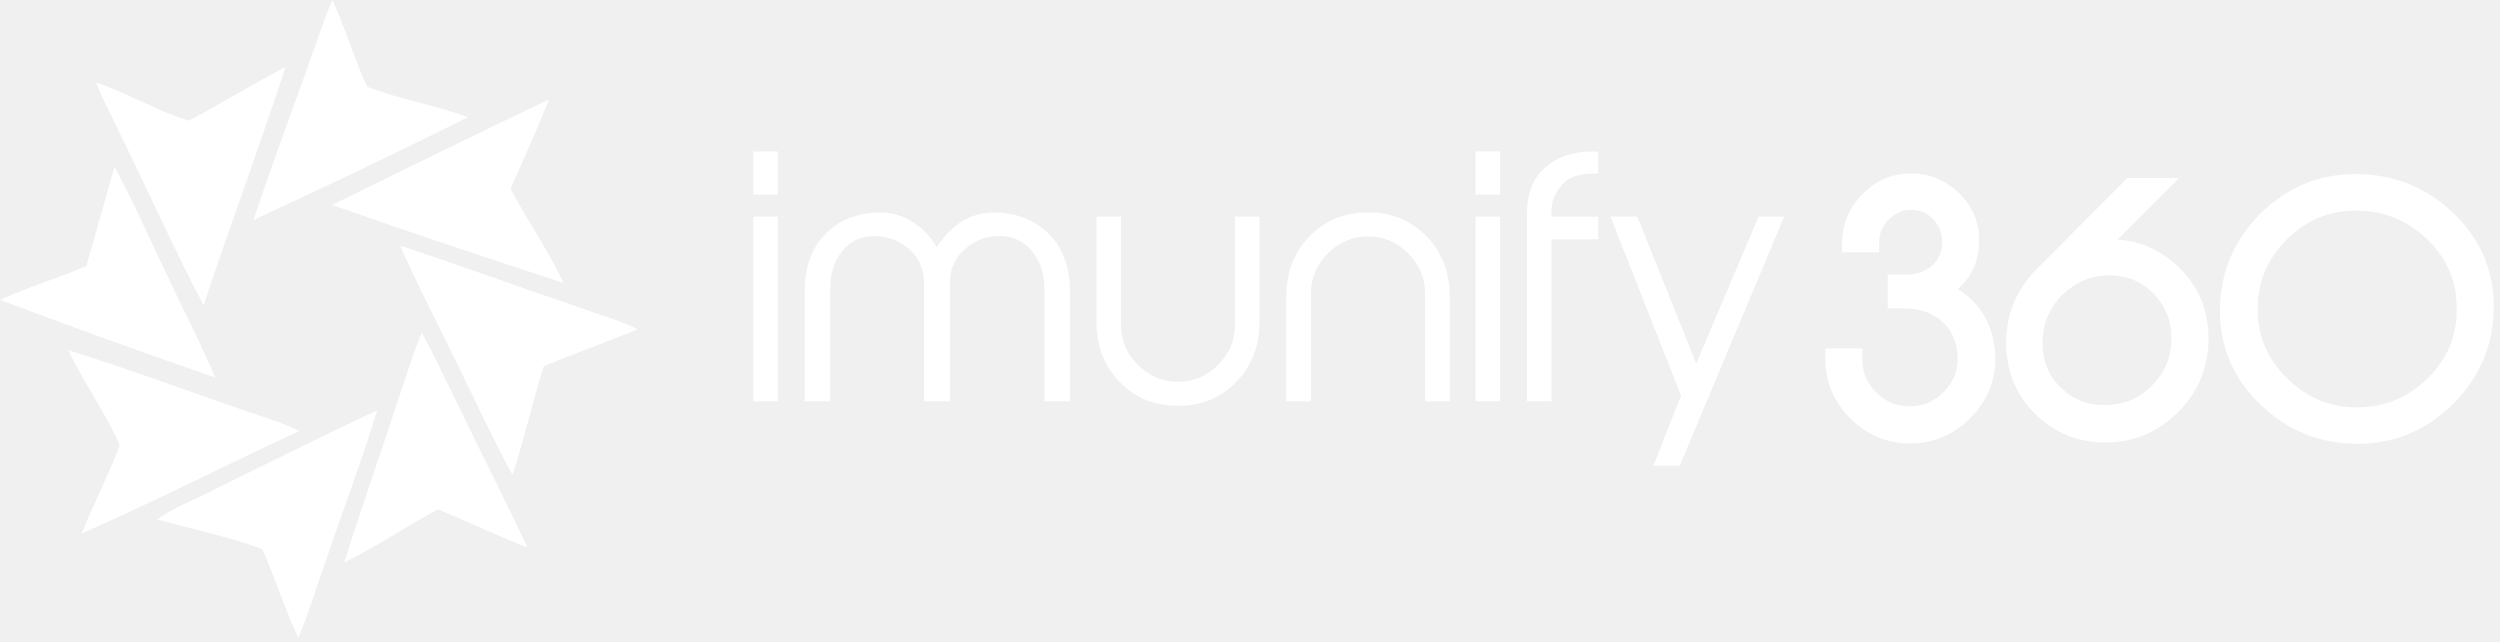
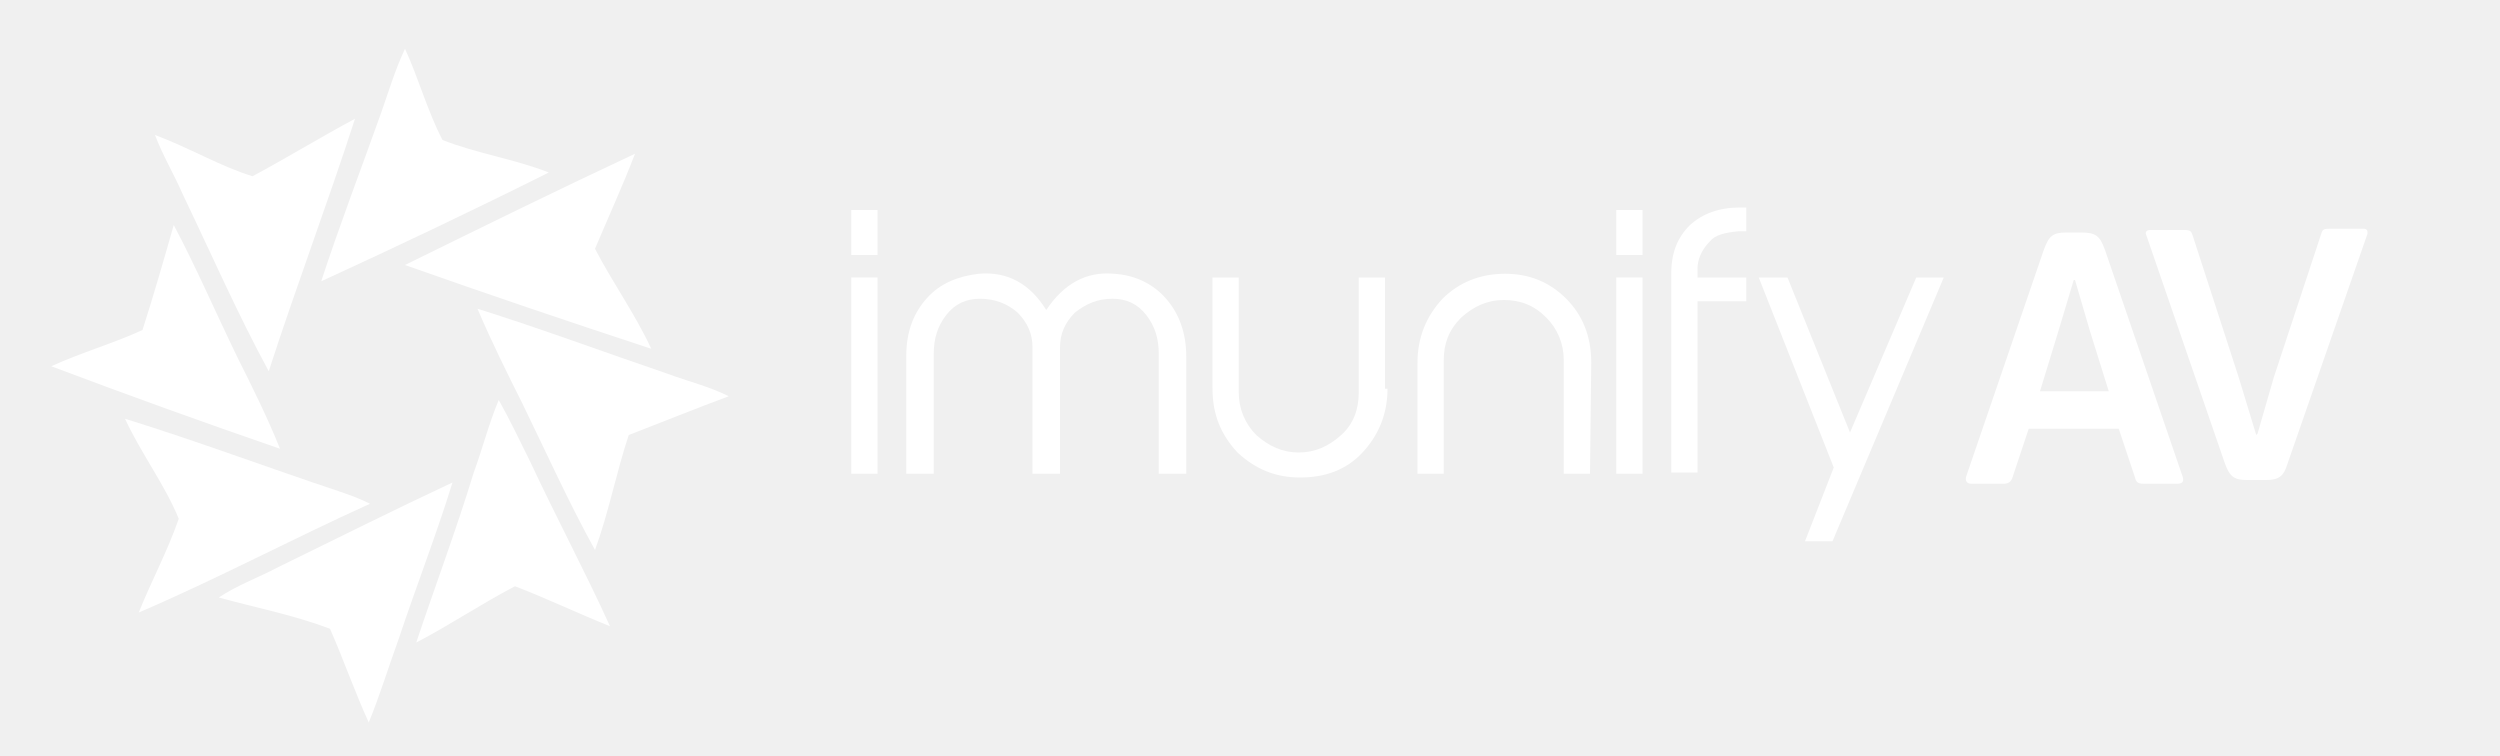
- <svg xmlns="http://www.w3.org/2000/svg" width="152" height="39" viewBox="0 0 152 39">
-   <g fill="#FFF" fill-rule="evenodd">
-     <path d="M45.797 24.398h1.495V13.17h-1.495v11.228zm0-12.567h1.495v-2.62h-1.495v2.62zM65.052 24.398h-1.554v-6.894c0-.867-.249-1.609-.747-2.226s-1.154-.926-1.967-.926c-.826 0-1.537.27-2.134.808a2.595 2.595 0 0 0-.895 2.009v7.229h-1.573v-7.229c0-.8-.298-1.47-.895-2.01-.597-.538-1.308-.807-2.134-.807-.813 0-1.462.306-1.947.916-.486.61-.728 1.356-.728 2.236v6.894h-1.554V17.68c0-1.405.4-2.534 1.2-3.388.747-.8 1.73-1.254 2.95-1.359 1.626-.131 2.924.565 3.895 2.088.97-1.523 2.268-2.22 3.894-2.088 1.22.105 2.209.558 2.97 1.359.813.854 1.219 1.983 1.219 3.388v6.717zM76.578 19.572c0 1.458-.47 2.673-1.407 3.644-.938.972-2.121 1.457-3.55 1.457-1.43 0-2.612-.485-3.55-1.457-.938-.971-1.406-2.186-1.406-3.644V13.17h1.495v6.592c0 .947.346 1.76 1.038 2.438.692.677 1.5 1.016 2.423 1.016s1.731-.339 2.423-1.016c.692-.678 1.039-1.49 1.039-2.438V13.17h1.495v6.402zM88.142 24.398h-1.494v-6.56c0-.945-.347-1.759-1.039-2.442-.692-.683-1.5-1.024-2.423-1.024-.937 0-1.75.341-2.443 1.024-.692.683-1.038 1.497-1.038 2.443v6.559H78.21v-6.402c0-1.457.472-2.669 1.416-3.634.945-.965 2.131-1.448 3.56-1.448 1.416 0 2.597.483 3.54 1.448.944.965 1.416 2.177 1.416 3.634v6.402zM89.715 24.398h1.495V13.17h-1.495v11.228zm0-12.567h1.495v-2.62h-1.495v2.62zM97.17 14.55h-2.832v9.848h-1.495V12.954c0-1.195.367-2.118 1.1-2.768.735-.65 1.68-.975 2.833-.975h.394v1.34h-.396c-.793.04-1.354.225-1.684.555-.501.53-.752 1.059-.752 1.588v.476h2.832v1.38zM108.479 13.17l-6.353 15.148h-1.6l1.683-4.266-4.292-10.882h1.629l3.586 8.934 3.79-8.934zM120.936 21.66c.039 1.34-.427 2.498-1.397 3.477-.97.978-2.13 1.46-3.481 1.447-1.298-.026-2.406-.509-3.324-1.447-.918-.94-1.377-2.059-1.377-3.359v-.216h1.495v.295c0 .893.322 1.654.966 2.285.645.63 1.408.945 2.29.945.92 0 1.708-.338 2.366-1.014.658-.676.967-1.474.927-2.394-.039-1.036-.413-1.857-1.121-2.461-.668-.565-1.508-.847-2.517-.847h-.61v-1.3h.574c.751.052 1.401-.148 1.949-.601.547-.453.807-1.074.781-1.862a2.31 2.31 0 0 0-.635-1.536 2.17 2.17 0 0 0-1.487-.69c-.649-.039-1.22.178-1.716.65-.496.473-.744 1.038-.744 1.694v.237h-1.495v-.138c0-1.076.38-2 1.14-2.767.76-.769 1.666-1.146 2.715-1.133 1.035.013 1.924.394 2.664 1.142.741.749 1.092 1.635 1.053 2.66-.026 1.22-.557 2.186-1.593 2.895 1.639.827 2.497 2.173 2.577 4.038" />
-     <path d="M111.739 21.942c.036 1.136.451 2.096 1.266 2.928.853.874 1.854 1.31 3.061 1.334 1.243.008 2.3-.424 3.204-1.336.902-.909 1.322-1.954 1.286-3.195-.074-1.73-.848-2.944-2.368-3.712l-.573-.29.53-.362c.937-.642 1.404-1.489 1.427-2.59.036-.93-.272-1.707-.942-2.384-.674-.682-1.459-1.018-2.4-1.03-.965-.025-1.749.322-2.44 1.02-.636.642-.972 1.383-1.024 2.258h.733c.034-.701.322-1.315.858-1.826.574-.546 1.245-.802 2-.754a2.549 2.549 0 0 1 1.74.808 2.69 2.69 0 0 1 .74 1.78c.03.913-.28 1.642-.92 2.172-.622.515-1.372.744-2.217.687h-.167v.54h.23c1.097 0 2.026.315 2.761.937.791.675 1.213 1.596 1.256 2.738.044 1.023-.304 1.923-1.035 2.673-.728.75-1.616 1.13-2.638 1.13-.98 0-1.839-.355-2.554-1.054-.697-.681-1.06-1.513-1.08-2.472h-.734zm4.373 5.022h-.058c-1.4-.028-2.606-.554-3.591-1.562-.986-1.007-1.486-2.226-1.486-3.624v-.596h2.254v.675c0 .794.28 1.453.852 2.013.577.564 1.238.837 2.024.837.82 0 1.506-.294 2.095-.9.587-.602.855-1.293.82-2.111-.035-.936-.358-1.652-.988-2.19-.602-.507-1.345-.755-2.271-.755h-.989v-2.06h.953c.683.047 1.233-.122 1.707-.514.455-.378.666-.886.644-1.556a1.922 1.922 0 0 0-.531-1.288 1.789 1.789 0 0 0-1.237-.571c-.54-.035-1.01.145-1.43.546-.421.401-.626.865-.626 1.418v.617H112v-.518c0-1.175.42-2.196 1.25-3.035.832-.84 1.83-1.258 2.988-1.245 1.135.014 2.12.437 2.93 1.255.815.822 1.206 1.812 1.162 2.941-.025 1.142-.458 2.092-1.29 2.83 1.433.905 2.197 2.272 2.273 4.073v.005c.043 1.44-.463 2.704-1.505 3.755-1.028 1.035-2.27 1.56-3.697 1.56zM131.166 23.65c.824-.854 1.236-1.878 1.236-3.073s-.412-2.207-1.236-3.034c-.799-.788-1.767-1.182-2.905-1.182-1.177 0-2.204.414-3.08 1.241-.916.893-1.374 1.983-1.374 3.27 0 1.235.438 2.252 1.314 3.053.785.722 1.727 1.083 2.826 1.083 1.269 0 2.342-.452 3.219-1.359m.99 1.143c-1.16 1.156-2.547 1.733-4.16 1.733-1.508 0-2.806-.512-3.894-1.536-1.167-1.116-1.75-2.502-1.75-4.156 0-1.642.59-3.053 1.769-4.235l5.39-5.397h2.058l-3.734 3.739c1.666-.105 3.093.394 4.28 1.497 1.188 1.104 1.782 2.483 1.782 4.138 0 1.655-.581 3.06-1.742 4.217" />
-     <path d="M128.261 16.742c-1.087 0-2.01.371-2.82 1.137-.843.822-1.255 1.802-1.255 2.993 0 1.133.39 2.04 1.192 2.772.719.663 1.56.984 2.57.984 1.172 0 2.135-.406 2.945-1.243.76-.787 1.13-1.705 1.13-2.809 0-1.1-.369-2.005-1.126-2.765-.729-.719-1.591-1.07-2.636-1.07zm-.314 8.646c-1.192 0-2.229-.398-3.082-1.183-.954-.87-1.438-1.992-1.438-3.333 0-1.387.5-2.579 1.488-3.542.95-.896 2.074-1.348 3.346-1.348 1.236 0 2.303.434 3.17 1.29.897.9 1.35 2.01 1.35 3.304 0 1.292-.452 2.415-1.343 3.338-.947.978-2.121 1.474-3.49 1.474zm1.72-13.807l-5.277 5.285c-1.116 1.12-1.659 2.416-1.659 3.967 0 1.56.534 2.83 1.633 3.88 1.022.963 2.211 1.432 3.632 1.432 1.522 0 2.796-.53 3.892-1.623 1.096-1.092 1.63-2.383 1.63-3.948 0-1.558-.544-2.82-1.66-3.858-1.118-1.039-2.427-1.496-4-1.397l-1.001.063 3.796-3.801h-.985zm-1.671 15.324c-1.6 0-2.998-.552-4.154-1.64-1.241-1.186-1.87-2.677-1.87-4.432 0-1.738.633-3.253 1.881-4.504l5.5-5.508h3.132l-3.738 3.743c1.377.1 2.594.635 3.627 1.594 1.262 1.174 1.902 2.66 1.902 4.416 0 1.752-.623 3.262-1.853 4.487-1.228 1.224-2.718 1.844-4.427 1.844zM149.75 18.725c-.014-1.76-.659-3.25-1.936-4.47-1.276-1.223-2.798-1.833-4.565-1.833-1.742 0-3.237.627-4.488 1.88-1.25 1.255-1.875 2.749-1.875 4.482s.628 3.224 1.885 4.471c1.257 1.248 2.756 1.878 4.497 1.891 1.781.014 3.313-.61 4.596-1.87 1.283-1.262 1.911-2.778 1.885-4.55m1.495-.1c0 2.193-.777 4.071-2.331 5.634-1.554 1.563-3.419 2.344-5.595 2.344-2.151 0-4.016-.752-5.596-2.255-1.58-1.504-2.37-3.32-2.37-5.447 0-2.18.77-4.048 2.31-5.603 1.542-1.557 3.394-2.334 5.557-2.334 2.176 0 4.052.735 5.625 2.205 1.6 1.51 2.4 3.33 2.4 5.456" />
-     <path d="M143.25 12.802c-1.653 0-3.033.579-4.22 1.77-1.187 1.19-1.764 2.568-1.764 4.212 0 1.644.58 3.018 1.772 4.202 1.195 1.185 2.58 1.768 4.233 1.78 1.684.007 3.107-.563 4.327-1.762 1.217-1.196 1.796-2.594 1.772-4.273v-.003c-.013-1.668-.607-3.042-1.818-4.199-1.197-1.146-2.645-1.727-4.303-1.727m.075 12.725h-.059c-1.835-.014-3.437-.687-4.761-2.002-1.325-1.315-1.997-2.91-1.997-4.74s.668-3.428 1.986-4.75c1.318-1.323 2.918-1.993 4.756-1.993 1.86 0 3.484.652 4.827 1.938 1.348 1.288 2.038 2.883 2.053 4.741.027 1.872-.646 3.495-2 4.825-1.337 1.314-2.954 1.98-4.805 1.98m-.105-14.182c-2.048 0-3.827.748-5.287 2.222s-2.2 3.27-2.2 5.336c0 2.01.757 3.75 2.251 5.171 1.5 1.427 3.294 2.151 5.335 2.151 2.062 0 3.854-.751 5.326-2.232 1.473-1.481 2.22-3.286 2.22-5.365 0-2.009-.767-3.751-2.28-5.18-1.492-1.395-3.298-2.103-5.365-2.103m.099 15.64c-2.242 0-4.213-.794-5.857-2.36-1.651-1.57-2.488-3.496-2.488-5.722 0-2.274.814-4.25 2.42-5.871 1.608-1.623 3.568-2.447 5.826-2.447 2.266 0 4.245.777 5.884 2.308 1.673 1.58 2.52 3.509 2.52 5.735 0 2.286-.821 4.273-2.442 5.901-1.619 1.63-3.592 2.456-5.863 2.456M18.86 3.65c.449-1.225.824-2.45 1.348-3.65.8 1.725 1.324 3.575 2.122 5.276 1.972.775 4.12 1.1 6.117 1.85-4.294 2.15-8.663 4.226-13.033 6.251 1.074-3.275 2.297-6.476 3.446-9.726M11.485 7.338c1.977-1.056 3.901-2.218 5.878-3.274-1.581 4.858-3.374 9.635-4.982 14.492-1.766-3.326-3.295-6.784-4.955-10.162-.527-1.135-1.133-2.218-1.581-3.38 1.924.66 3.716 1.743 5.64 2.324M20.193 12.457c4.375-2.153 8.776-4.305 13.178-6.407-.716 1.846-1.536 3.614-2.33 5.433 1.024 1.922 2.278 3.742 3.225 5.715a568.322 568.322 0 0 1-14.073-4.741M6.962 10.136c1.32 2.47 2.443 5.064 3.665 7.584.83 1.737 1.71 3.45 2.467 5.236A524.667 524.667 0 0 1 0 18.234c1.71-.783 3.518-1.321 5.253-2.055.561-2.03 1.148-4.038 1.71-6.043M24.334 14.942c3.653 1.184 7.279 2.529 10.933 3.766 1.155.43 2.39.753 3.518 1.318-1.907.753-3.84 1.48-5.721 2.233-.699 2.179-1.182 4.439-1.907 6.617-1.478-2.743-2.767-5.595-4.164-8.392-.886-1.83-1.853-3.66-2.66-5.542M24.182 24.378c.485-1.381.893-2.787 1.455-4.142.664 1.15 1.2 2.378 1.812 3.554 1.507 3.196 3.14 6.315 4.622 9.51-1.813-.74-3.6-1.559-5.438-2.326-1.915 1.023-3.728 2.25-5.693 3.222.995-3.299 2.195-6.545 3.242-9.818M4.146 21.286c4.138 1.287 8.174 2.832 12.262 4.196.617.206 1.233.438 1.8.721-4.423 2.034-8.767 4.272-13.24 6.23.72-1.802 1.62-3.527 2.314-5.355-.874-2.008-2.185-3.81-3.136-5.792M12.889 29.83c3.345-1.624 6.666-3.325 10.037-4.871-.9 3.016-2.059 5.98-3.063 8.995-.591 1.598-1.055 3.248-1.724 4.82-.824-1.753-1.416-3.609-2.188-5.387-2.085-.773-4.272-1.211-6.382-1.804 1.003-.748 2.238-1.16 3.32-1.753" />
+ <svg xmlns="http://www.w3.org/2000/svg" version="1.1" id="Слой_1" x="0px" y="0px" viewBox="0 0 200 60.4" style="enable-background:new 0 0 200 60.4;" xml:space="preserve">
+   <style type="text/css">
+ 	.st0{fill:#FFFFFF;}
+ </style>
+   <g>
+     <g>
+       <path class="st0" d="M70.2,20.4h-2.1v-3.6h2.1V20.4z M70.2,37.9h-2.1V22.2h2.1V37.9z" />
+       <path class="st0" d="M94.9,37.9h-2.2v-9.6c0-1.2-0.3-2.2-1-3.1s-1.6-1.3-2.7-1.3c-1.2,0-2.1,0.4-3,1.1c-0.8,0.8-1.2,1.7-1.2,2.8    v10.1h-2.2V27.8c0-1.1-0.4-2-1.2-2.8c-0.8-0.7-1.8-1.1-3-1.1c-1.1,0-2,0.4-2.7,1.3s-1,1.9-1,3.1v9.6h-2.2v-9.4    c0-2,0.6-3.5,1.7-4.7c1-1.1,2.4-1.7,4.1-1.9c2.3-0.2,4.1,0.8,5.4,2.9c1.4-2.1,3.2-3.1,5.4-2.9c1.7,0.1,3.1,0.8,4.1,1.9    c1.1,1.2,1.7,2.8,1.7,4.7L94.9,37.9L94.9,37.9z" />
+       <path class="st0" d="M111,31.1c0,2-0.7,3.7-2,5.1s-3,2-5,2s-3.6-0.7-5-2c-1.3-1.4-2-3-2-5.1v-8.9h2.1v9.2c0,1.3,0.5,2.5,1.4,3.4    c1,0.9,2.1,1.4,3.4,1.4s2.4-0.5,3.4-1.4s1.4-2.1,1.4-3.4v-9.2h2.1v8.9H111z" />
+       <path class="st0" d="M127.2,37.9h-2.1v-9.1c0-1.3-0.5-2.5-1.4-3.4c-1-1-2.1-1.4-3.4-1.4s-2.4,0.5-3.4,1.4c-1,1-1.4,2.1-1.4,3.4    v9.1h-2.1V29c0-2,0.7-3.7,2-5.1c1.3-1.3,3-2,5-2s3.6,0.7,4.9,2s2,3,2,5.1L127.2,37.9L127.2,37.9z" />
+       <path class="st0" d="M131.4,20.4h-2.1v-3.6h2.1V20.4z M131.4,37.9h-2.1V22.2h2.1V37.9z" />
+       <path class="st0" d="M139.7,24.1h-3.9v13.7h-2.1V21.9c0-1.7,0.5-2.9,1.5-3.9c1-0.9,2.3-1.4,4-1.4h0.5v1.9h-0.6    c-1.1,0.1-1.9,0.3-2.3,0.8c-0.7,0.7-1,1.5-1,2.2v0.7h3.9L139.7,24.1L139.7,24.1z" />
+       <path class="st0" d="M155.5,22.2l-8.9,21.1h-2.2l2.3-5.9l-6-15.2h2.3l5,12.4l5.3-12.4C153.3,22.2,155.5,22.2,155.5,22.2z" />
+     </g>
+     <g>
+       <g>
+         <path class="st0" d="M30.5,9c0.6-1.7,1.1-3.4,1.9-5.1c1.1,2.4,1.8,5,3,7.3c2.8,1.1,5.7,1.5,8.5,2.6c-6,3-12.1,5.9-18.2,8.7     C27.2,17.9,28.9,13.5,30.5,9L30.5,9z" />
+       </g>
+       <g>
+         <path class="st0" d="M20.2,14.1c2.8-1.5,5.4-3.1,8.2-4.6c-2.2,6.8-4.7,13.4-6.9,20.2c-2.5-4.6-4.6-9.4-6.9-14.2     c-0.7-1.6-1.6-3.1-2.2-4.7C15.1,11.8,17.6,13.3,20.2,14.1L20.2,14.1z" />
+       </g>
+       <g>
+         <path class="st0" d="M32.4,21.2c6.1-3,12.2-6,18.4-8.9c-1,2.6-2.1,5-3.2,7.6c1.4,2.7,3.2,5.2,4.5,8     C45.4,25.7,38.9,23.5,32.4,21.2L32.4,21.2z" />
+       </g>
+       <g>
+         <g>
+           <path class="st0" d="M13.9,18c1.8,3.4,3.4,7.1,5.1,10.6c1.2,2.4,2.4,4.8,3.4,7.3c-6.1-2.1-12.2-4.3-18.3-6.6      c2.4-1.1,4.9-1.8,7.3-2.9C12.3,23.6,13.1,20.8,13.9,18L13.9,18z" />
+         </g>
+       </g>
+       <g>
+         <path class="st0" d="M38.2,24.7c5.1,1.6,10.2,3.5,15.2,5.2c1.6,0.6,3.3,1,4.9,1.8c-2.7,1-5.4,2.1-8,3.1c-1,3-1.6,6.2-2.7,9.2     c-2.1-3.8-3.9-7.8-5.8-11.7C40.6,29.9,39.3,27.3,38.2,24.7L38.2,24.7z" />
+       </g>
+       <g>
+         <path class="st0" d="M37.9,37.8c0.7-1.9,1.2-3.9,2-5.8c0.9,1.6,1.7,3.3,2.5,4.9c2.1,4.5,4.4,8.8,6.4,13.2c-2.5-1-5-2.2-7.6-3.2     c-2.7,1.4-5.2,3.1-7.9,4.5C34.8,46.9,36.5,42.4,37.9,37.8L37.9,37.8z" />
+       </g>
+       <g>
+         <path class="st0" d="M10,33.5c5.8,1.8,11.4,3.9,17.1,5.8c0.9,0.3,1.7,0.6,2.5,1c-6.2,2.8-12.2,6-18.5,8.7c1-2.5,2.3-4.9,3.2-7.5     C13.2,38.8,11.3,36.3,10,33.5L10,33.5z" />
+       </g>
+       <g>
+         <path class="st0" d="M22.2,45.4c4.7-2.3,9.3-4.6,14-6.8c-1.3,4.2-2.9,8.3-4.3,12.5c-0.8,2.2-1.5,4.5-2.4,6.7     c-1.1-2.4-2-5-3.1-7.5c-2.9-1.1-6-1.7-8.9-2.5C19,46.8,20.7,46.2,22.2,45.4L22.2,45.4z" />
+       </g>
+     </g>
+     <g>
+       <g>
+         <path class="st0" d="M162.3,34.3l-1.3,3.9c-0.1,0.3-0.3,0.5-0.7,0.5h-2.6c-0.4,0-0.5-0.3-0.4-0.6l6.2-18.1     c0.4-1.1,0.7-1.4,1.8-1.4h1.2c1.2,0,1.5,0.3,1.9,1.4l6.2,18.1c0.1,0.3,0.1,0.6-0.4,0.6h-2.6c-0.4,0-0.7,0-0.8-0.5l-1.3-3.9H162.3     z M168.7,31.3l-1.5-4.8l-1.2-4.1h-0.1l-1.2,4l-1.5,4.9H168.7z" />
+       </g>
+       <g>
+         <path class="st0" d="M180.6,34.7l1.3-4.5l3.8-11.5c0.1-0.4,0.3-0.4,0.7-0.4h2.7c0.3,0,0.3,0.2,0.3,0.4L183,37.1     c-0.3,1-0.7,1.3-1.7,1.3h-1.5c-1,0-1.4-0.2-1.8-1.3l-6.3-18.3c-0.1-0.2,0-0.4,0.3-0.4h2.8c0.4,0,0.5,0.1,0.6,0.4l3.7,11.4     l1.4,4.6L180.6,34.7L180.6,34.7z" />
+       </g>
+     </g>
  </g>
</svg>
